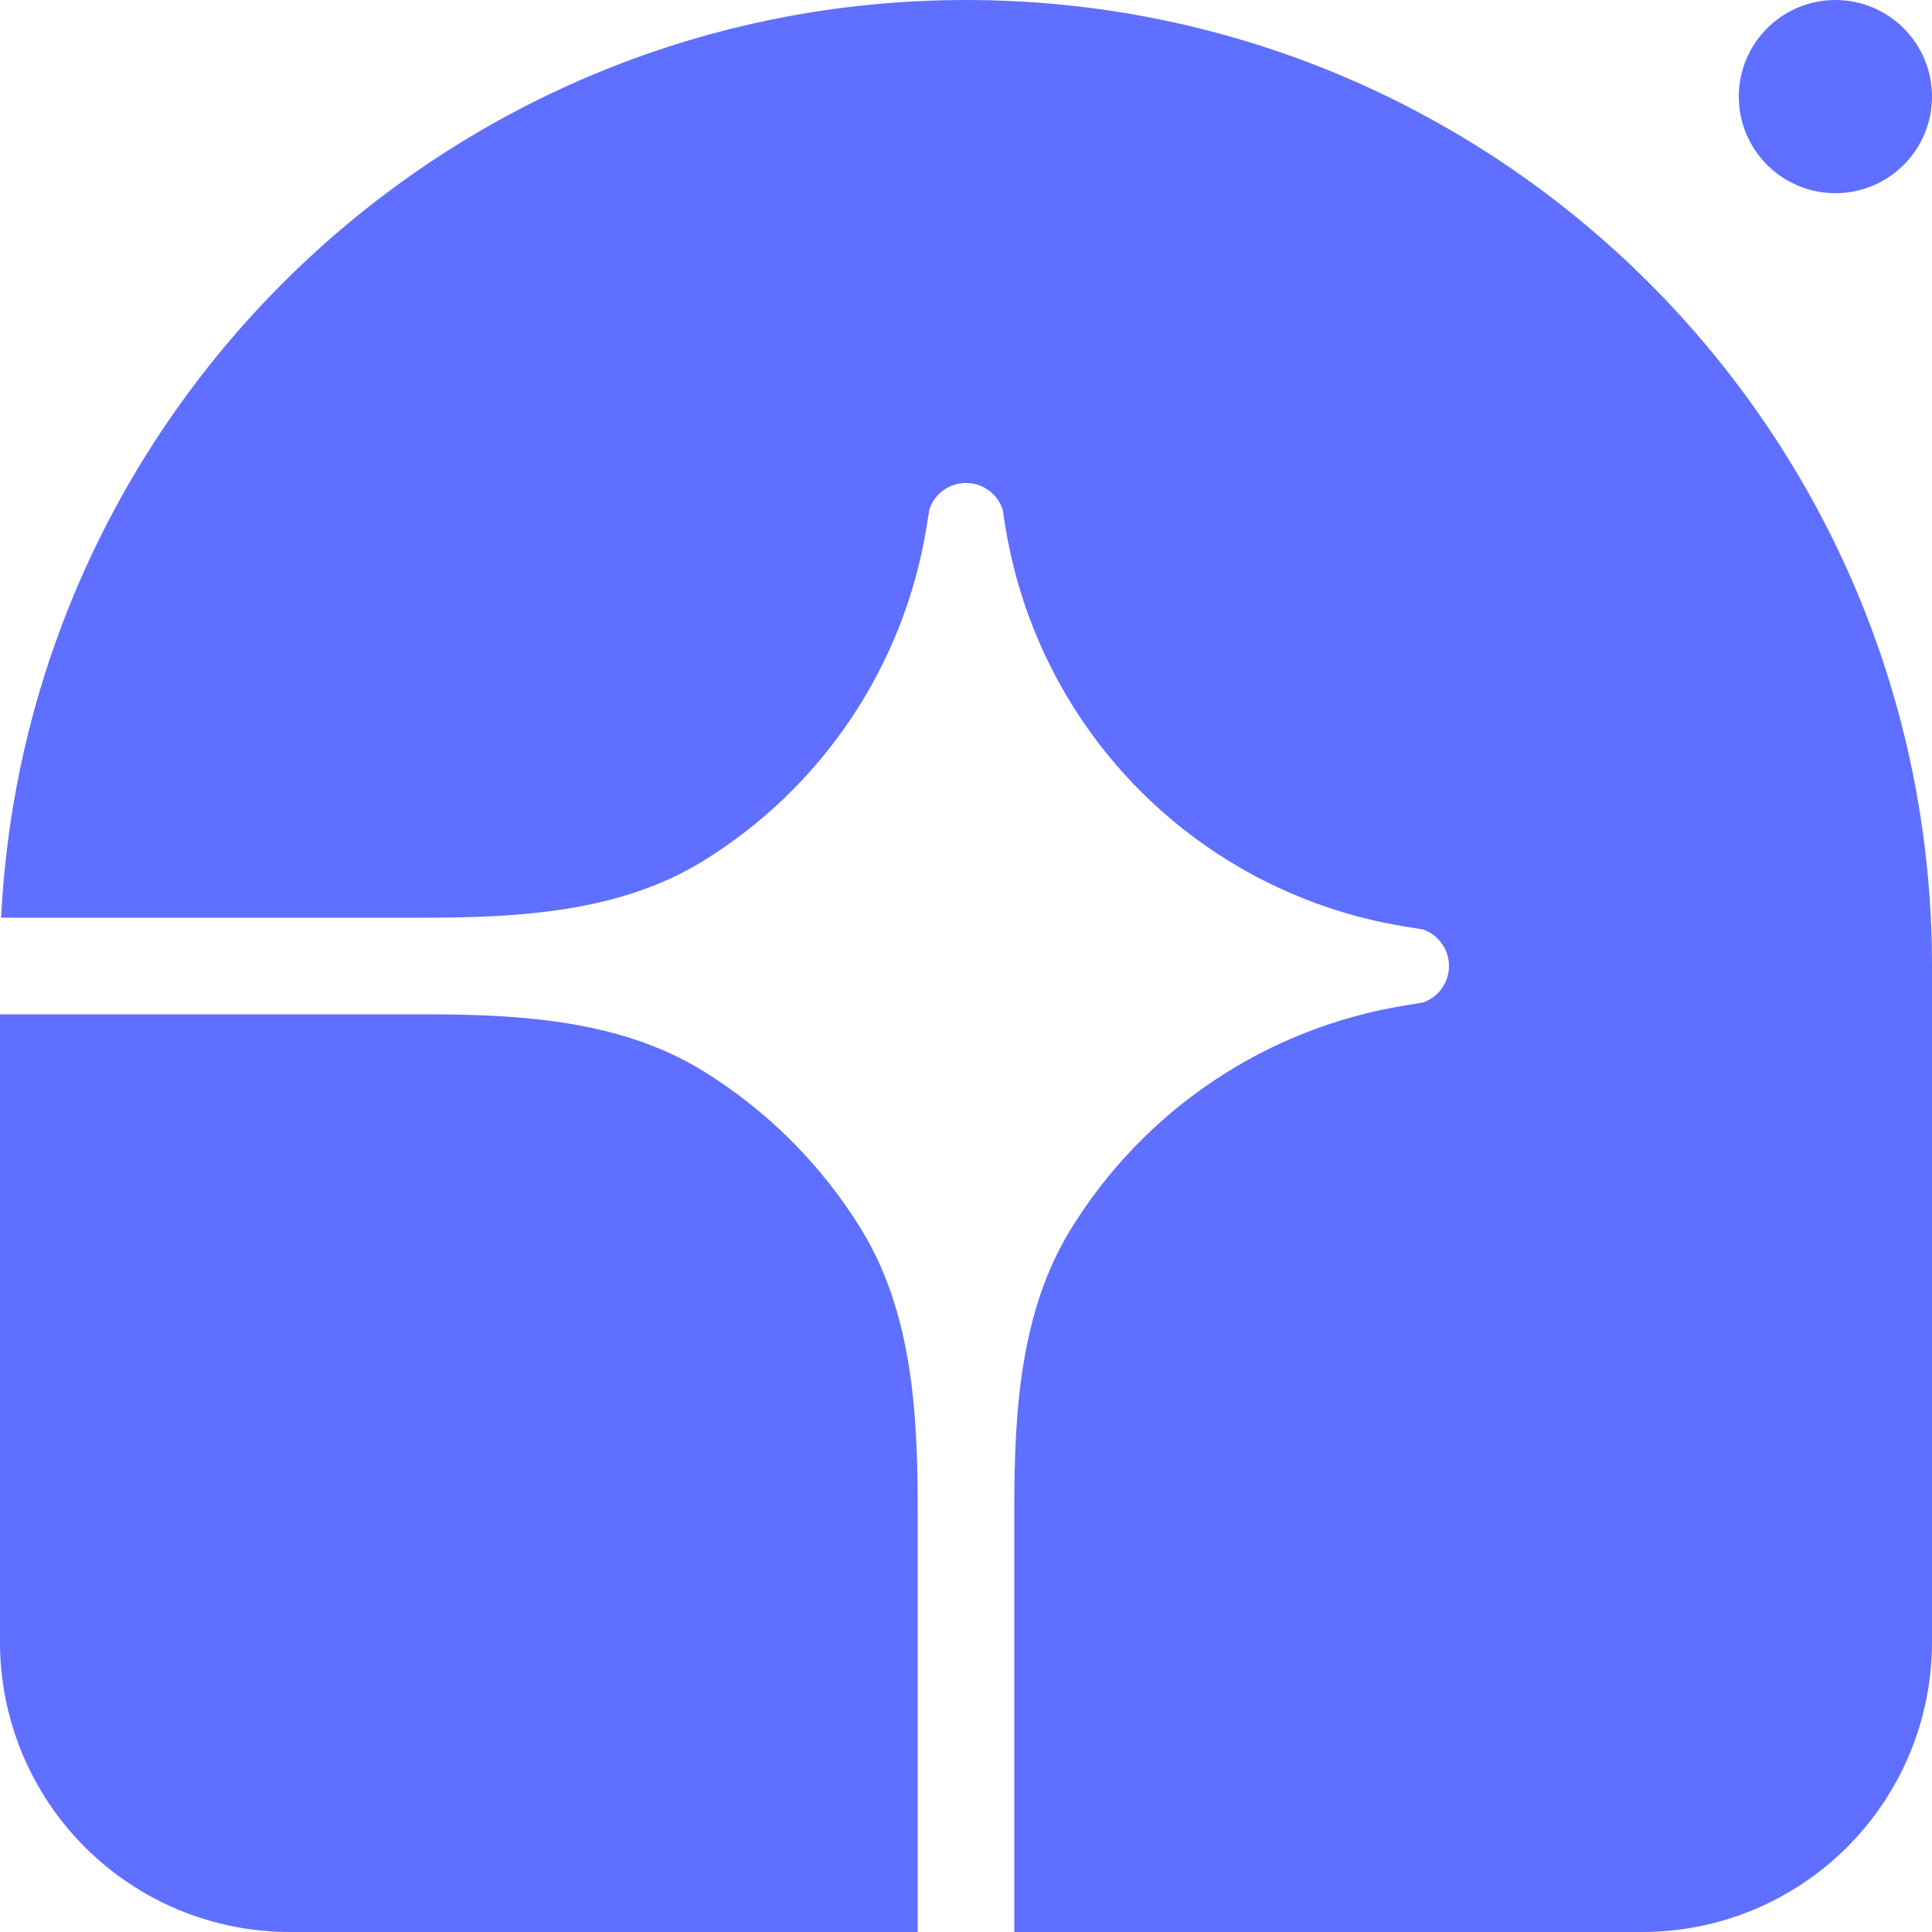
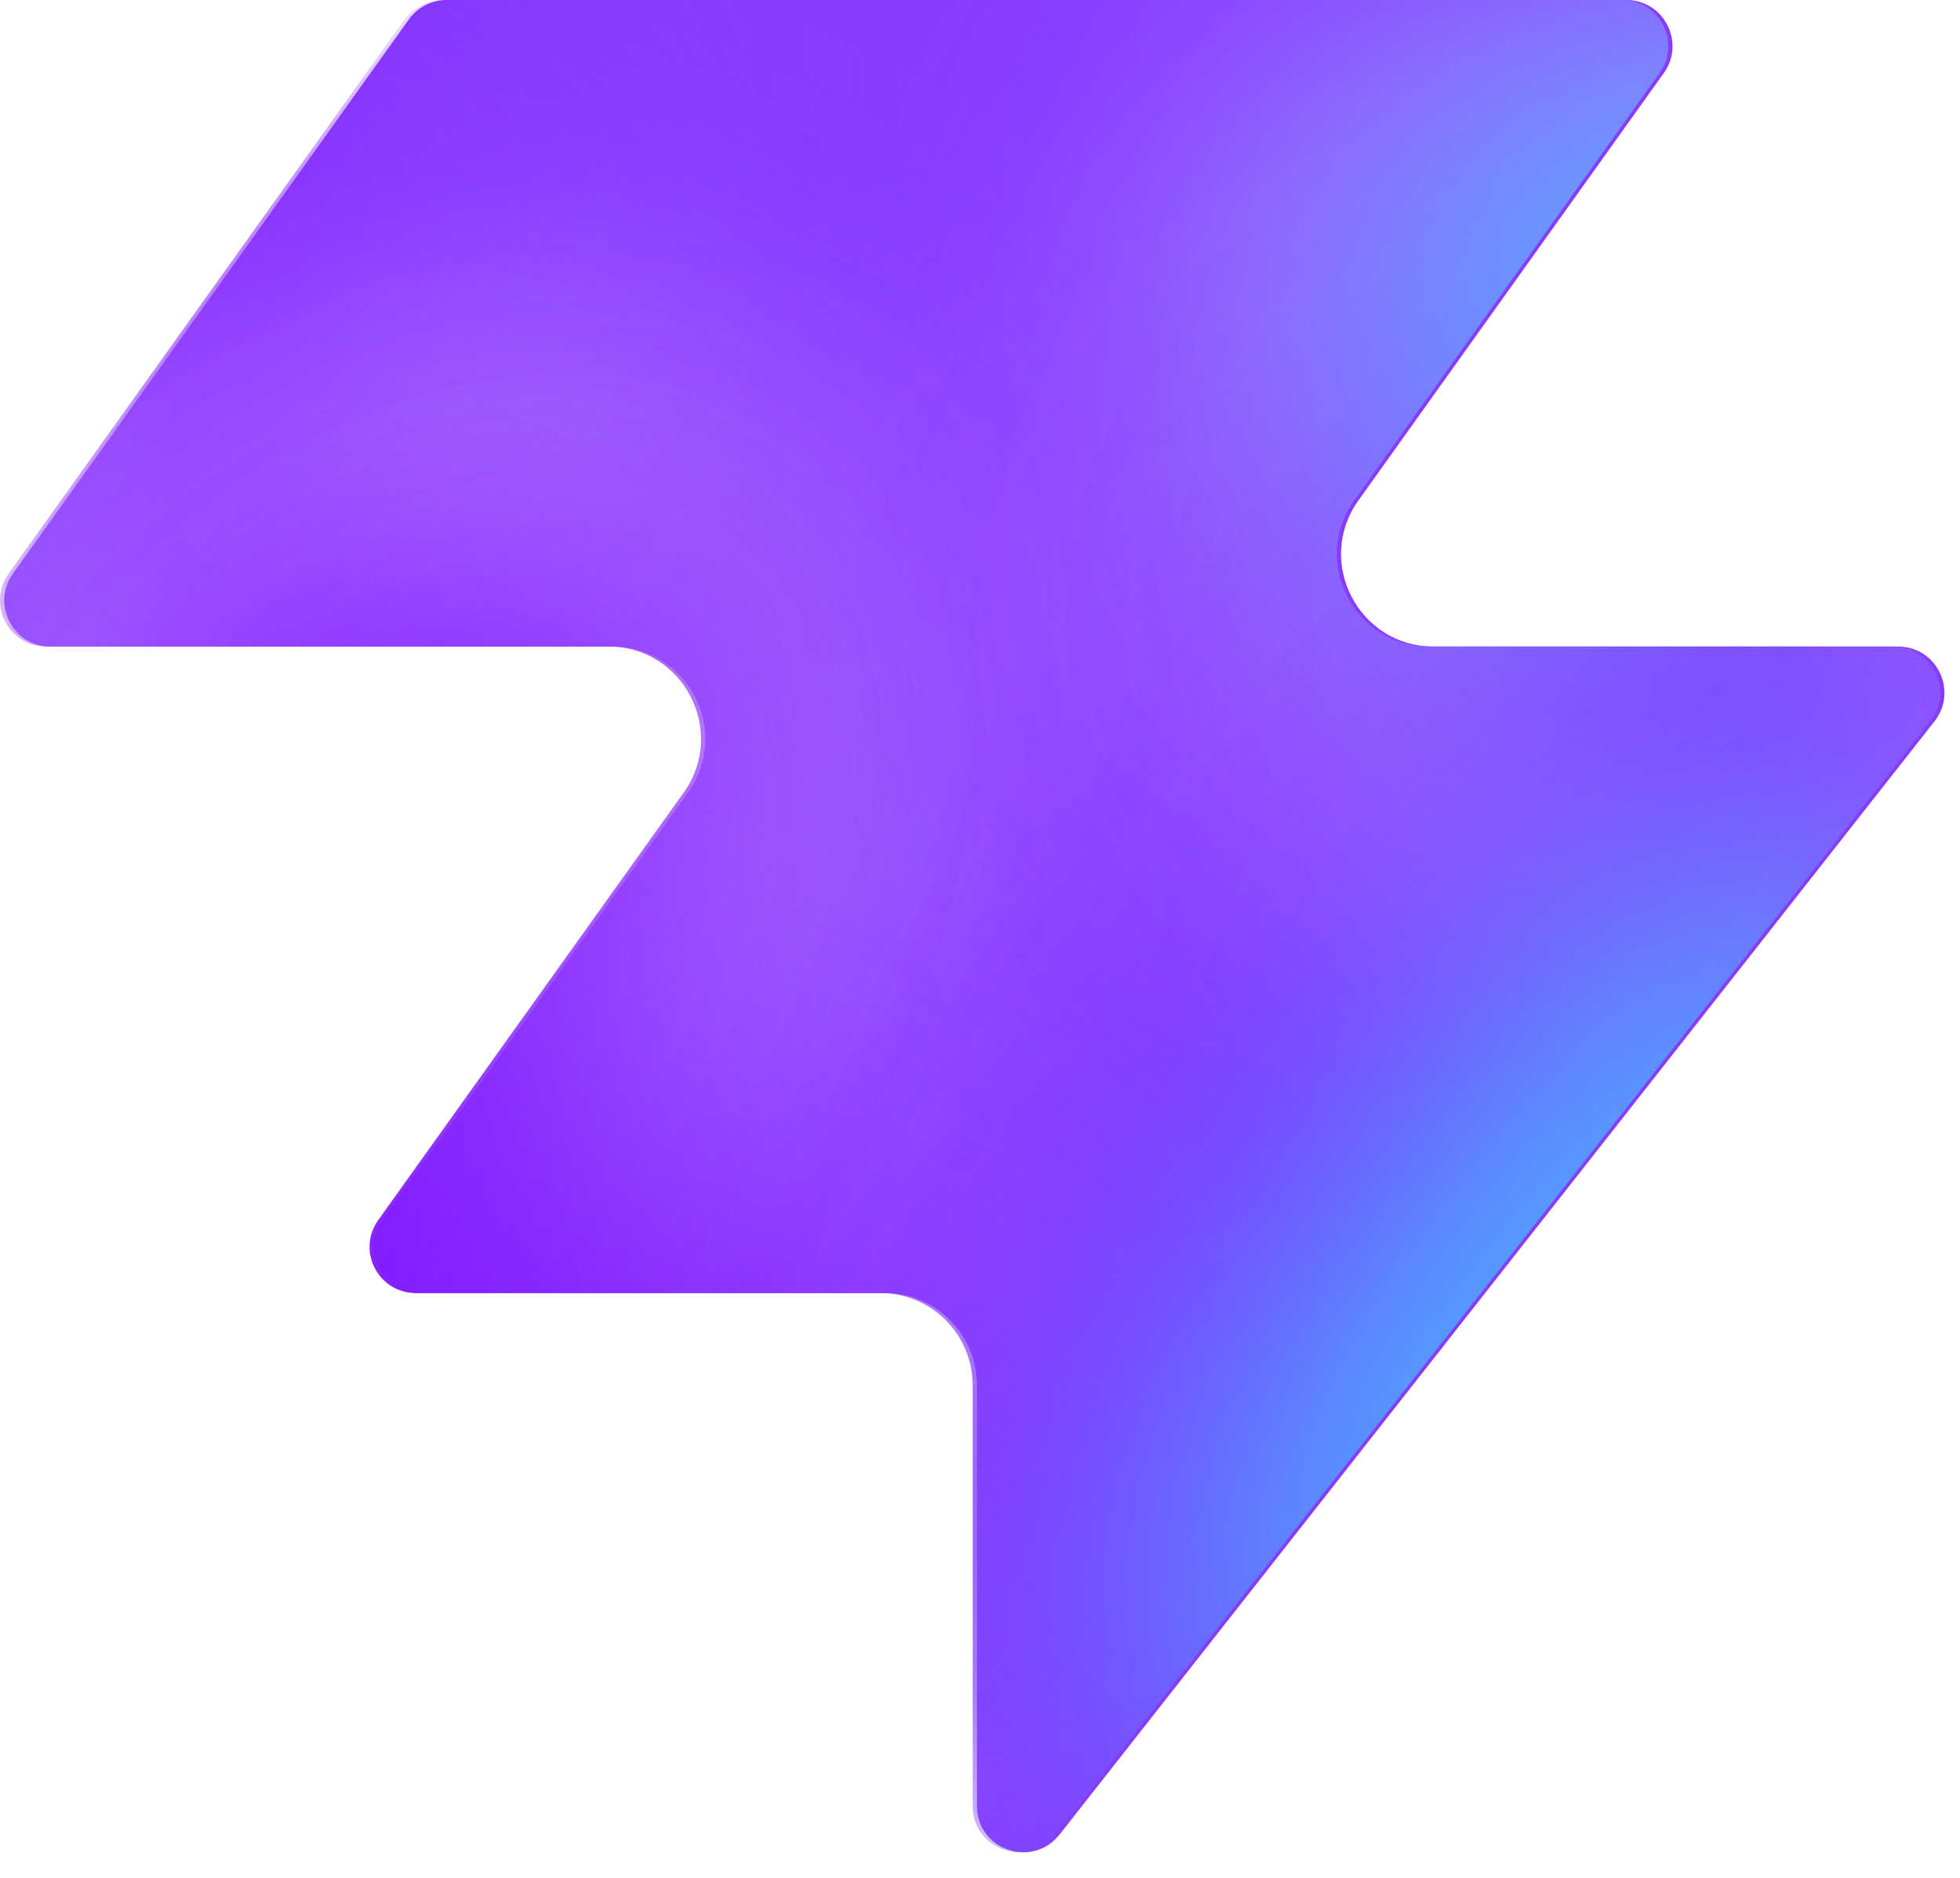
- <svg xmlns="http://www.w3.org/2000/svg" width="46" height="46" viewBox="0 0 46 46" fill="none">
-   <path d="M23 0C35.703 0 46 10.297 46 23V39.1C46 40.93 45.273 42.685 43.979 43.979C42.685 45.273 40.93 46 39.1 46H24.15V35.91C24.15 33.608 24.29 31.223 25.497 29.263C26.362 27.859 27.518 26.657 28.888 25.738C30.258 24.82 31.81 24.208 33.437 23.942L33.878 23.87C34.059 23.808 34.217 23.691 34.328 23.535C34.44 23.379 34.5 23.192 34.5 23C34.5 22.808 34.44 22.621 34.328 22.465C34.217 22.309 34.059 22.192 33.878 22.129L33.437 22.058C31.059 21.67 28.863 20.544 27.159 18.84C25.456 17.137 24.33 14.941 23.942 12.563L23.87 12.122C23.808 11.941 23.691 11.783 23.535 11.671C23.379 11.56 23.192 11.5 23 11.5C22.808 11.5 22.621 11.56 22.465 11.671C22.309 11.783 22.191 11.941 22.129 12.122L22.058 12.563C21.792 14.19 21.18 15.742 20.261 17.111C19.343 18.481 18.141 19.638 16.737 20.502C14.777 21.71 12.392 21.85 10.09 21.85H0.027C0.629 9.682 10.683 0 23 0Z" fill="#5F6FFF" />
-   <path d="M0 24.15H10.09C12.392 24.15 14.777 24.29 16.737 25.498C18.269 26.442 19.558 27.731 20.502 29.263C21.71 31.223 21.85 33.608 21.85 35.91V46H6.9C5.07 46 3.315 45.273 2.021 43.979C0.727 42.685 0 40.93 0 39.1L0 24.15ZM46 2.3C46 2.91 45.758 3.495 45.326 3.926C44.895 4.358 44.31 4.6 43.7 4.6C43.09 4.6 42.505 4.358 42.074 3.926C41.642 3.495 41.4 2.91 41.4 2.3C41.4 1.69 41.642 1.105 42.074 0.674C42.505 0.242 43.09 0 43.7 0C44.31 0 44.895 0.242 45.326 0.674C45.758 1.105 46 1.69 46 2.3Z" fill="#5F6FFF" />
+ <svg xmlns="http://www.w3.org/2000/svg" width="48" height="46" fill="none" viewBox="0 0 48 46">
+   <path fill="#863bff" d="M25.946 44.938c-.664.845-2.021.375-2.021-.698V33.937a2.26 2.26 0 0 0-2.262-2.262H10.287c-.92 0-1.456-1.04-.92-1.788l7.48-10.471c1.07-1.497 0-3.578-1.842-3.578H1.237c-.92 0-1.456-1.04-.92-1.788L10.013.474c.214-.297.556-.474.92-.474h28.894c.92 0 1.456 1.04.92 1.788l-7.48 10.471c-1.07 1.498 0 3.579 1.842 3.579h11.377c.943 0 1.473 1.088.89 1.83L25.947 44.94z" style="fill:#863bff;fill:color(display-p3 .525 .23 1);fill-opacity:1" />
+   <mask id="a" width="48" height="46" x="0" y="0" maskUnits="userSpaceOnUse" style="mask-type:alpha">
+     <path fill="#000" d="M25.842 44.938c-.664.844-2.021.375-2.021-.698V33.937a2.26 2.26 0 0 0-2.262-2.262H10.183c-.92 0-1.456-1.04-.92-1.788l7.48-10.471c1.07-1.498 0-3.579-1.842-3.579H1.133c-.92 0-1.456-1.04-.92-1.787L9.91.473c.214-.297.556-.474.92-.474h28.894c.92 0 1.456 1.04.92 1.788l-7.48 10.471c-1.07 1.498 0 3.578 1.842 3.578h11.377c.943 0 1.473 1.088.89 1.832L25.843 44.94z" style="fill:#000;fill-opacity:1" />
+   </mask>
+   <g mask="url(#a)">
+     <g filter="url(#b)">
+       <ellipse cx="5.508" cy="14.704" fill="#ede6ff" rx="5.508" ry="14.704" style="fill:#ede6ff;fill:color(display-p3 .927 .903 1);fill-opacity:1" transform="matrix(.00324 1 1 -.00324 -4.47 31.516)" />
+     </g>
+     <g filter="url(#c)">
+       <ellipse cx="10.399" cy="29.851" fill="#ede6ff" rx="10.399" ry="29.851" style="fill:#ede6ff;fill:color(display-p3 .927 .903 1);fill-opacity:1" transform="matrix(.00324 1 1 -.00324 -39.328 7.883)" />
+     </g>
+     <g filter="url(#d)">
+       <ellipse cx="5.508" cy="30.487" fill="#7e14ff" rx="5.508" ry="30.487" style="fill:#7e14ff;fill:color(display-p3 .492 .077 1);fill-opacity:1" transform="rotate(89.814 -25.913 -14.639)scale(1 -1)" />
+     </g>
+     <g filter="url(#e)">
+       <ellipse cx="5.508" cy="30.599" fill="#7e14ff" rx="5.508" ry="30.599" style="fill:#7e14ff;fill:color(display-p3 .492 .077 1);fill-opacity:1" transform="rotate(89.814 -32.644 -3.334)scale(1 -1)" />
+     </g>
+     <g filter="url(#f)">
+       <ellipse cx="5.508" cy="30.599" fill="#7e14ff" rx="5.508" ry="30.599" style="fill:#7e14ff;fill:color(display-p3 .492 .077 1);fill-opacity:1" transform="matrix(.00324 1 1 -.00324 -34.34 30.47)" />
+     </g>
+     <g filter="url(#g)">
+       <ellipse cx="14.072" cy="22.078" fill="#ede6ff" rx="14.072" ry="22.078" style="fill:#ede6ff;fill:color(display-p3 .927 .903 1);fill-opacity:1" transform="rotate(93.35 24.506 48.493)scale(-1 1)" />
+     </g>
+     <g filter="url(#h)">
+       <ellipse cx="3.47" cy="21.501" fill="#7e14ff" rx="3.47" ry="21.501" style="fill:#7e14ff;fill:color(display-p3 .492 .077 1);fill-opacity:1" transform="rotate(89.009 28.708 47.59)scale(-1 1)" />
+     </g>
+     <g filter="url(#i)">
+       <ellipse cx="3.47" cy="21.501" fill="#7e14ff" rx="3.47" ry="21.501" style="fill:#7e14ff;fill:color(display-p3 .492 .077 1);fill-opacity:1" transform="rotate(89.009 28.708 47.59)scale(-1 1)" />
+     </g>
+     <g filter="url(#j)">
+       <ellipse cx=".387" cy="8.972" fill="#7e14ff" rx="4.407" ry="29.108" style="fill:#7e14ff;fill:color(display-p3 .492 .077 1);fill-opacity:1" transform="rotate(39.51 .387 8.972)" />
+     </g>
+     <g filter="url(#k)">
+       <ellipse cx="47.523" cy="-6.092" fill="#7e14ff" rx="4.407" ry="29.108" style="fill:#7e14ff;fill:color(display-p3 .492 .077 1);fill-opacity:1" transform="rotate(37.892 47.523 -6.092)" />
+     </g>
+     <g filter="url(#l)">
+       <ellipse cx="41.412" cy="6.333" fill="#47bfff" rx="5.971" ry="9.665" style="fill:#47bfff;fill:color(display-p3 .28 .748 1);fill-opacity:1" transform="rotate(37.892 41.412 6.333)" />
+     </g>
+     <g filter="url(#m)">
+       <ellipse cx="-1.879" cy="38.332" fill="#7e14ff" rx="4.407" ry="29.108" style="fill:#7e14ff;fill:color(display-p3 .492 .077 1);fill-opacity:1" transform="rotate(37.892 -1.88 38.332)" />
+     </g>
+     <g filter="url(#n)">
+       <ellipse cx="-1.879" cy="38.332" fill="#7e14ff" rx="4.407" ry="29.108" style="fill:#7e14ff;fill:color(display-p3 .492 .077 1);fill-opacity:1" transform="rotate(37.892 -1.88 38.332)" />
+     </g>
+     <g filter="url(#o)">
+       <ellipse cx="35.651" cy="29.907" fill="#7e14ff" rx="4.407" ry="29.108" style="fill:#7e14ff;fill:color(display-p3 .492 .077 1);fill-opacity:1" transform="rotate(37.892 35.651 29.907)" />
+     </g>
+     <g filter="url(#p)">
+       <ellipse cx="38.418" cy="32.4" fill="#47bfff" rx="5.971" ry="15.297" style="fill:#47bfff;fill:color(display-p3 .28 .748 1);fill-opacity:1" transform="rotate(37.892 38.418 32.4)" />
+     </g>
+   </g>
+   <defs>
+     <filter id="b" width="60.045" height="41.654" x="-19.77" y="16.149" color-interpolation-filters="sRGB" filterUnits="userSpaceOnUse">
+       <feFlood flood-opacity="0" result="BackgroundImageFix" />
+       <feBlend in="SourceGraphic" in2="BackgroundImageFix" result="shape" />
+       <feGaussianBlur result="effect1_foregroundBlur_2002_17158" stdDeviation="7.659" />
+     </filter>
+     <filter id="c" width="90.34" height="51.437" x="-54.613" y="-7.533" color-interpolation-filters="sRGB" filterUnits="userSpaceOnUse">
+       <feFlood flood-opacity="0" result="BackgroundImageFix" />
+       <feBlend in="SourceGraphic" in2="BackgroundImageFix" result="shape" />
+       <feGaussianBlur result="effect1_foregroundBlur_2002_17158" stdDeviation="7.659" />
+     </filter>
+     <filter id="d" width="79.355" height="29.4" x="-49.64" y="2.03" color-interpolation-filters="sRGB" filterUnits="userSpaceOnUse">
+       <feFlood flood-opacity="0" result="BackgroundImageFix" />
+       <feBlend in="SourceGraphic" in2="BackgroundImageFix" result="shape" />
+       <feGaussianBlur result="effect1_foregroundBlur_2002_17158" stdDeviation="4.596" />
+     </filter>
+     <filter id="e" width="79.579" height="29.4" x="-45.045" y="20.029" color-interpolation-filters="sRGB" filterUnits="userSpaceOnUse">
+       <feFlood flood-opacity="0" result="BackgroundImageFix" />
+       <feBlend in="SourceGraphic" in2="BackgroundImageFix" result="shape" />
+       <feGaussianBlur result="effect1_foregroundBlur_2002_17158" stdDeviation="4.596" />
+     </filter>
+     <filter id="f" width="79.579" height="29.4" x="-43.513" y="21.178" color-interpolation-filters="sRGB" filterUnits="userSpaceOnUse">
+       <feFlood flood-opacity="0" result="BackgroundImageFix" />
+       <feBlend in="SourceGraphic" in2="BackgroundImageFix" result="shape" />
+       <feGaussianBlur result="effect1_foregroundBlur_2002_17158" stdDeviation="4.596" />
+     </filter>
+     <filter id="g" width="74.749" height="58.852" x="15.756" y="-17.901" color-interpolation-filters="sRGB" filterUnits="userSpaceOnUse">
+       <feFlood flood-opacity="0" result="BackgroundImageFix" />
+       <feBlend in="SourceGraphic" in2="BackgroundImageFix" result="shape" />
+       <feGaussianBlur result="effect1_foregroundBlur_2002_17158" stdDeviation="7.659" />
+     </filter>
+     <filter id="h" width="61.377" height="25.362" x="23.548" y="2.284" color-interpolation-filters="sRGB" filterUnits="userSpaceOnUse">
+       <feFlood flood-opacity="0" result="BackgroundImageFix" />
+       <feBlend in="SourceGraphic" in2="BackgroundImageFix" result="shape" />
+       <feGaussianBlur result="effect1_foregroundBlur_2002_17158" stdDeviation="4.596" />
+     </filter>
+     <filter id="i" width="61.377" height="25.362" x="23.548" y="2.284" color-interpolation-filters="sRGB" filterUnits="userSpaceOnUse">
+       <feFlood flood-opacity="0" result="BackgroundImageFix" />
+       <feBlend in="SourceGraphic" in2="BackgroundImageFix" result="shape" />
+       <feGaussianBlur result="effect1_foregroundBlur_2002_17158" stdDeviation="4.596" />
+     </filter>
+     <filter id="j" width="56.045" height="63.649" x="-27.636" y="-22.853" color-interpolation-filters="sRGB" filterUnits="userSpaceOnUse">
+       <feFlood flood-opacity="0" result="BackgroundImageFix" />
+       <feBlend in="SourceGraphic" in2="BackgroundImageFix" result="shape" />
+       <feGaussianBlur result="effect1_foregroundBlur_2002_17158" stdDeviation="4.596" />
+     </filter>
+     <filter id="k" width="54.814" height="64.646" x="20.116" y="-38.415" color-interpolation-filters="sRGB" filterUnits="userSpaceOnUse">
+       <feFlood flood-opacity="0" result="BackgroundImageFix" />
+       <feBlend in="SourceGraphic" in2="BackgroundImageFix" result="shape" />
+       <feGaussianBlur result="effect1_foregroundBlur_2002_17158" stdDeviation="4.596" />
+     </filter>
+     <filter id="l" width="33.541" height="35.313" x="24.641" y="-11.323" color-interpolation-filters="sRGB" filterUnits="userSpaceOnUse">
+       <feFlood flood-opacity="0" result="BackgroundImageFix" />
+       <feBlend in="SourceGraphic" in2="BackgroundImageFix" result="shape" />
+       <feGaussianBlur result="effect1_foregroundBlur_2002_17158" stdDeviation="4.596" />
+     </filter>
+     <filter id="m" width="54.814" height="64.646" x="-29.286" y="6.009" color-interpolation-filters="sRGB" filterUnits="userSpaceOnUse">
+       <feFlood flood-opacity="0" result="BackgroundImageFix" />
+       <feBlend in="SourceGraphic" in2="BackgroundImageFix" result="shape" />
+       <feGaussianBlur result="effect1_foregroundBlur_2002_17158" stdDeviation="4.596" />
+     </filter>
+     <filter id="n" width="54.814" height="64.646" x="-29.286" y="6.009" color-interpolation-filters="sRGB" filterUnits="userSpaceOnUse">
+       <feFlood flood-opacity="0" result="BackgroundImageFix" />
+       <feBlend in="SourceGraphic" in2="BackgroundImageFix" result="shape" />
+       <feGaussianBlur result="effect1_foregroundBlur_2002_17158" stdDeviation="4.596" />
+     </filter>
+     <filter id="o" width="54.814" height="64.646" x="8.244" y="-2.416" color-interpolation-filters="sRGB" filterUnits="userSpaceOnUse">
+       <feFlood flood-opacity="0" result="BackgroundImageFix" />
+       <feBlend in="SourceGraphic" in2="BackgroundImageFix" result="shape" />
+       <feGaussianBlur result="effect1_foregroundBlur_2002_17158" stdDeviation="4.596" />
+     </filter>
+     <filter id="p" width="39.409" height="43.623" x="18.713" y="10.588" color-interpolation-filters="sRGB" filterUnits="userSpaceOnUse">
+       <feFlood flood-opacity="0" result="BackgroundImageFix" />
+       <feBlend in="SourceGraphic" in2="BackgroundImageFix" result="shape" />
+       <feGaussianBlur result="effect1_foregroundBlur_2002_17158" stdDeviation="4.596" />
+     </filter>
+   </defs>
</svg>
